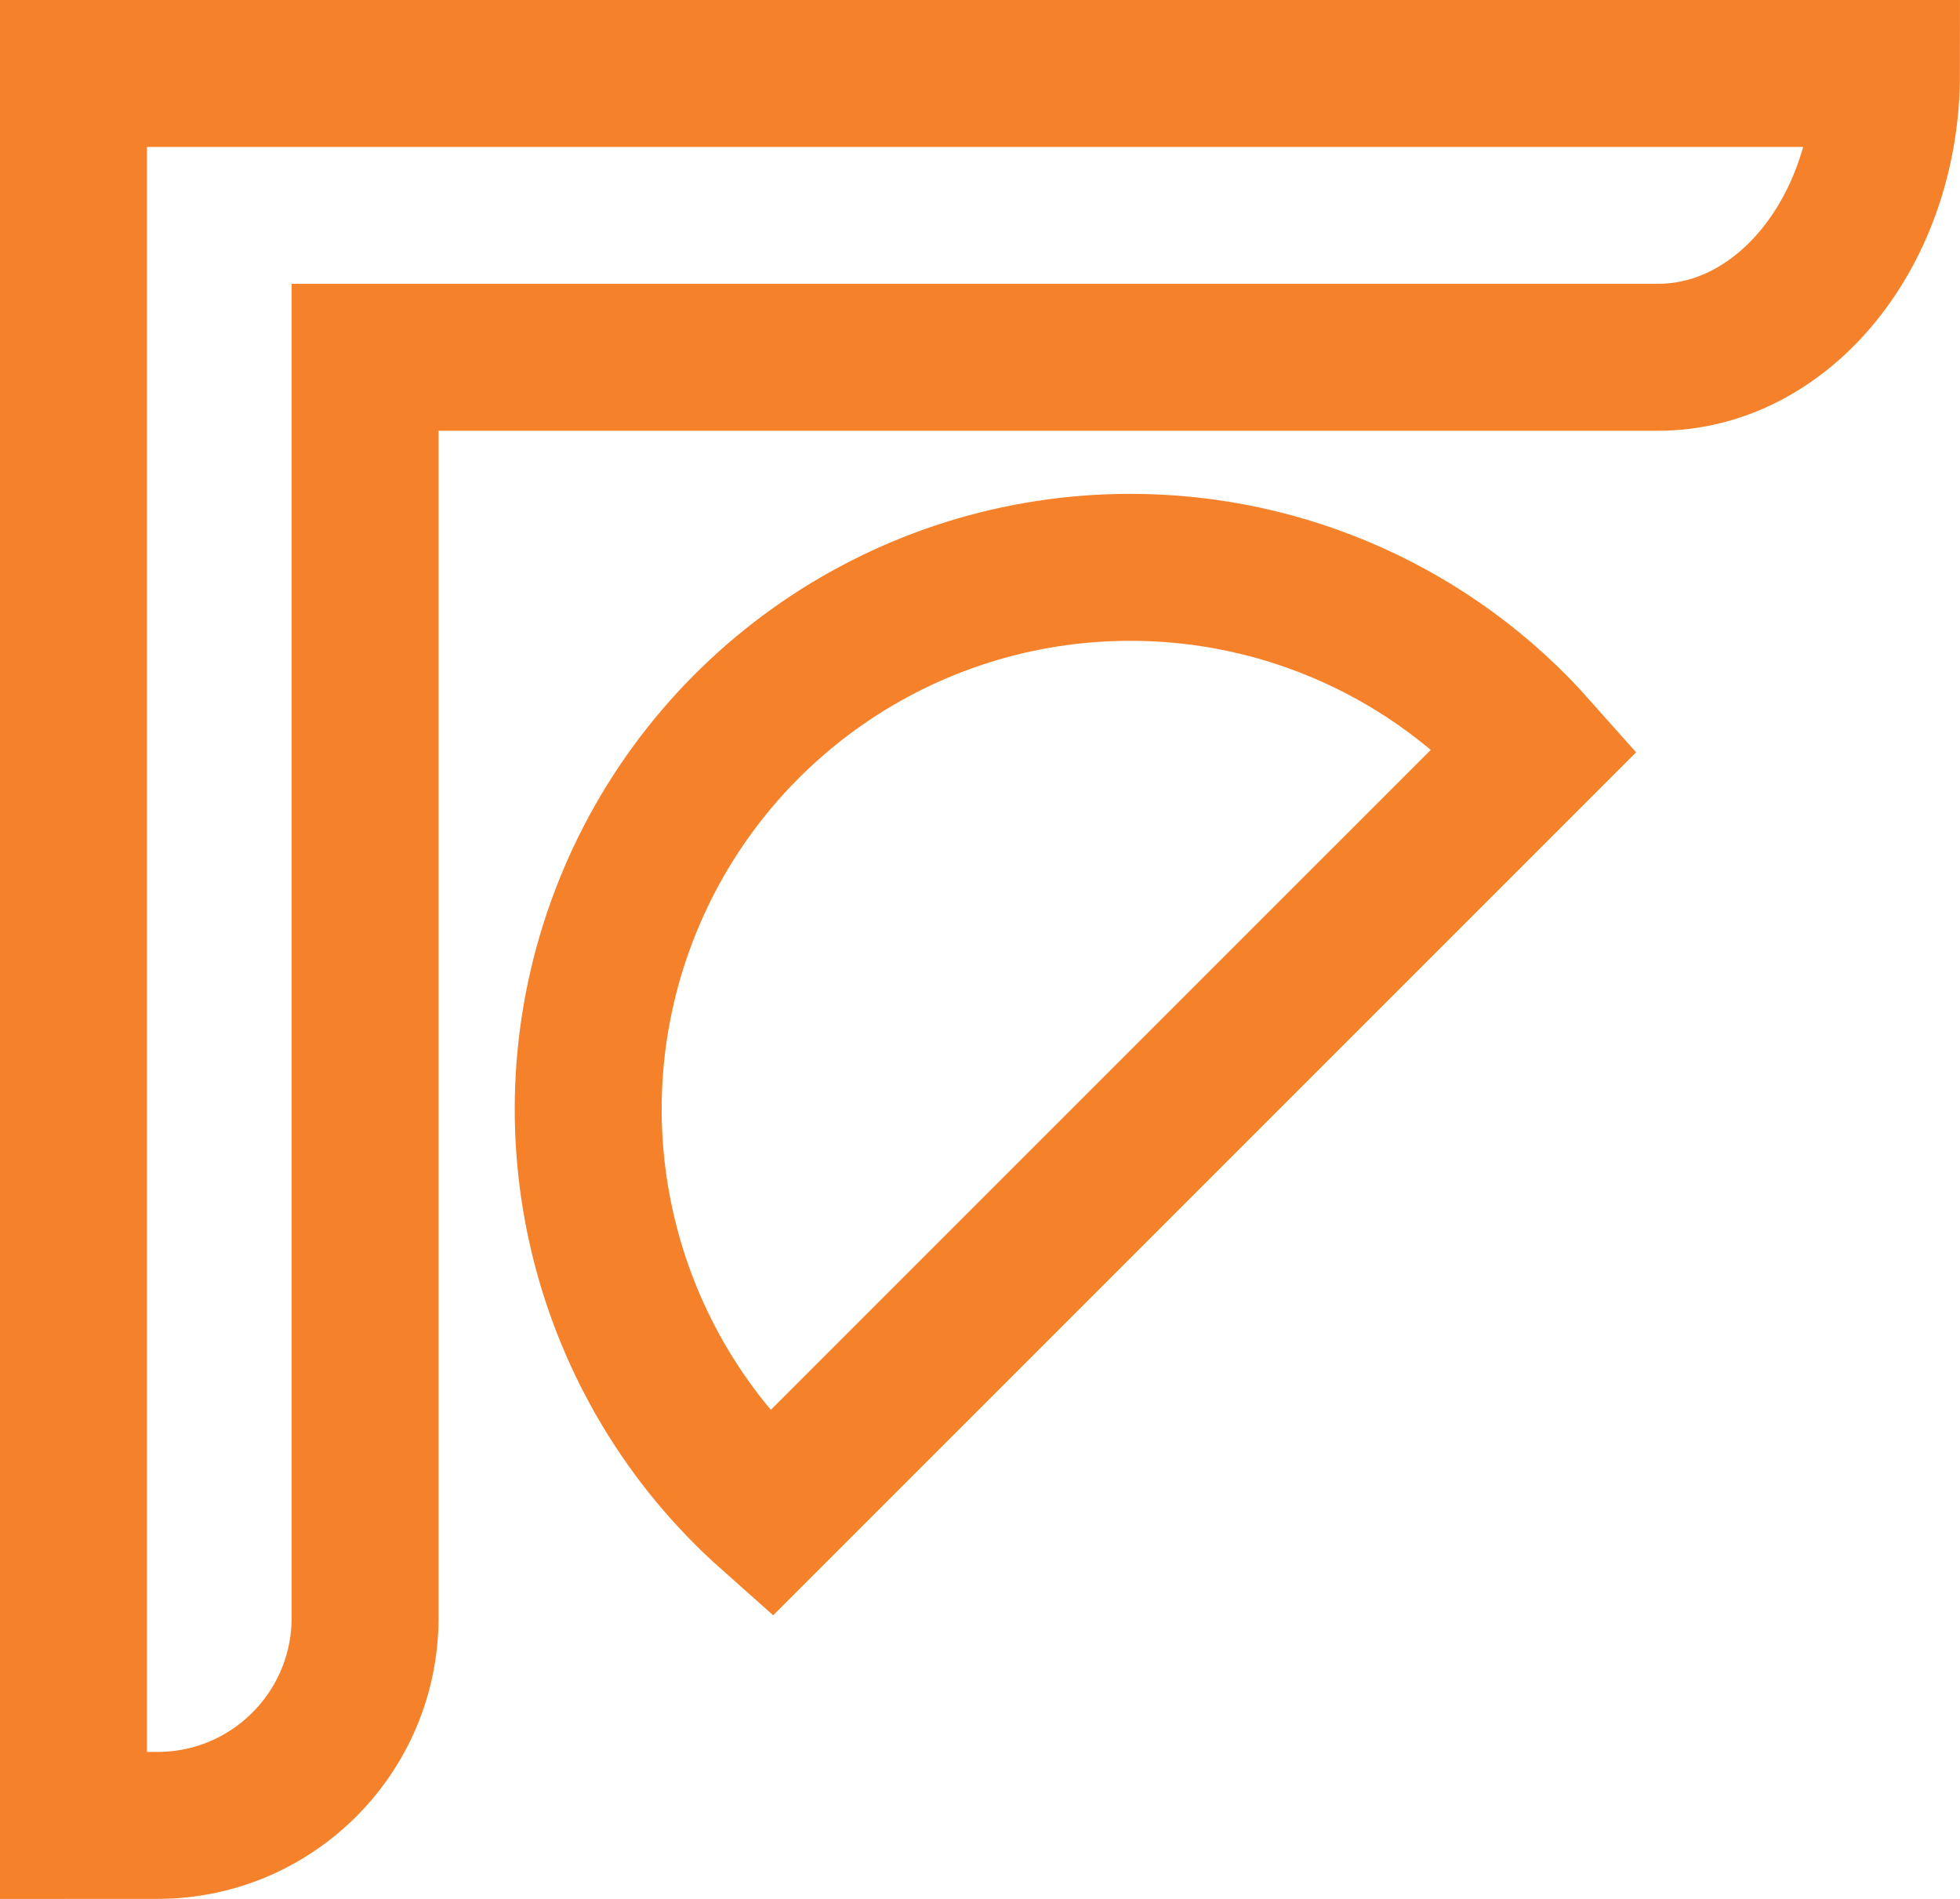
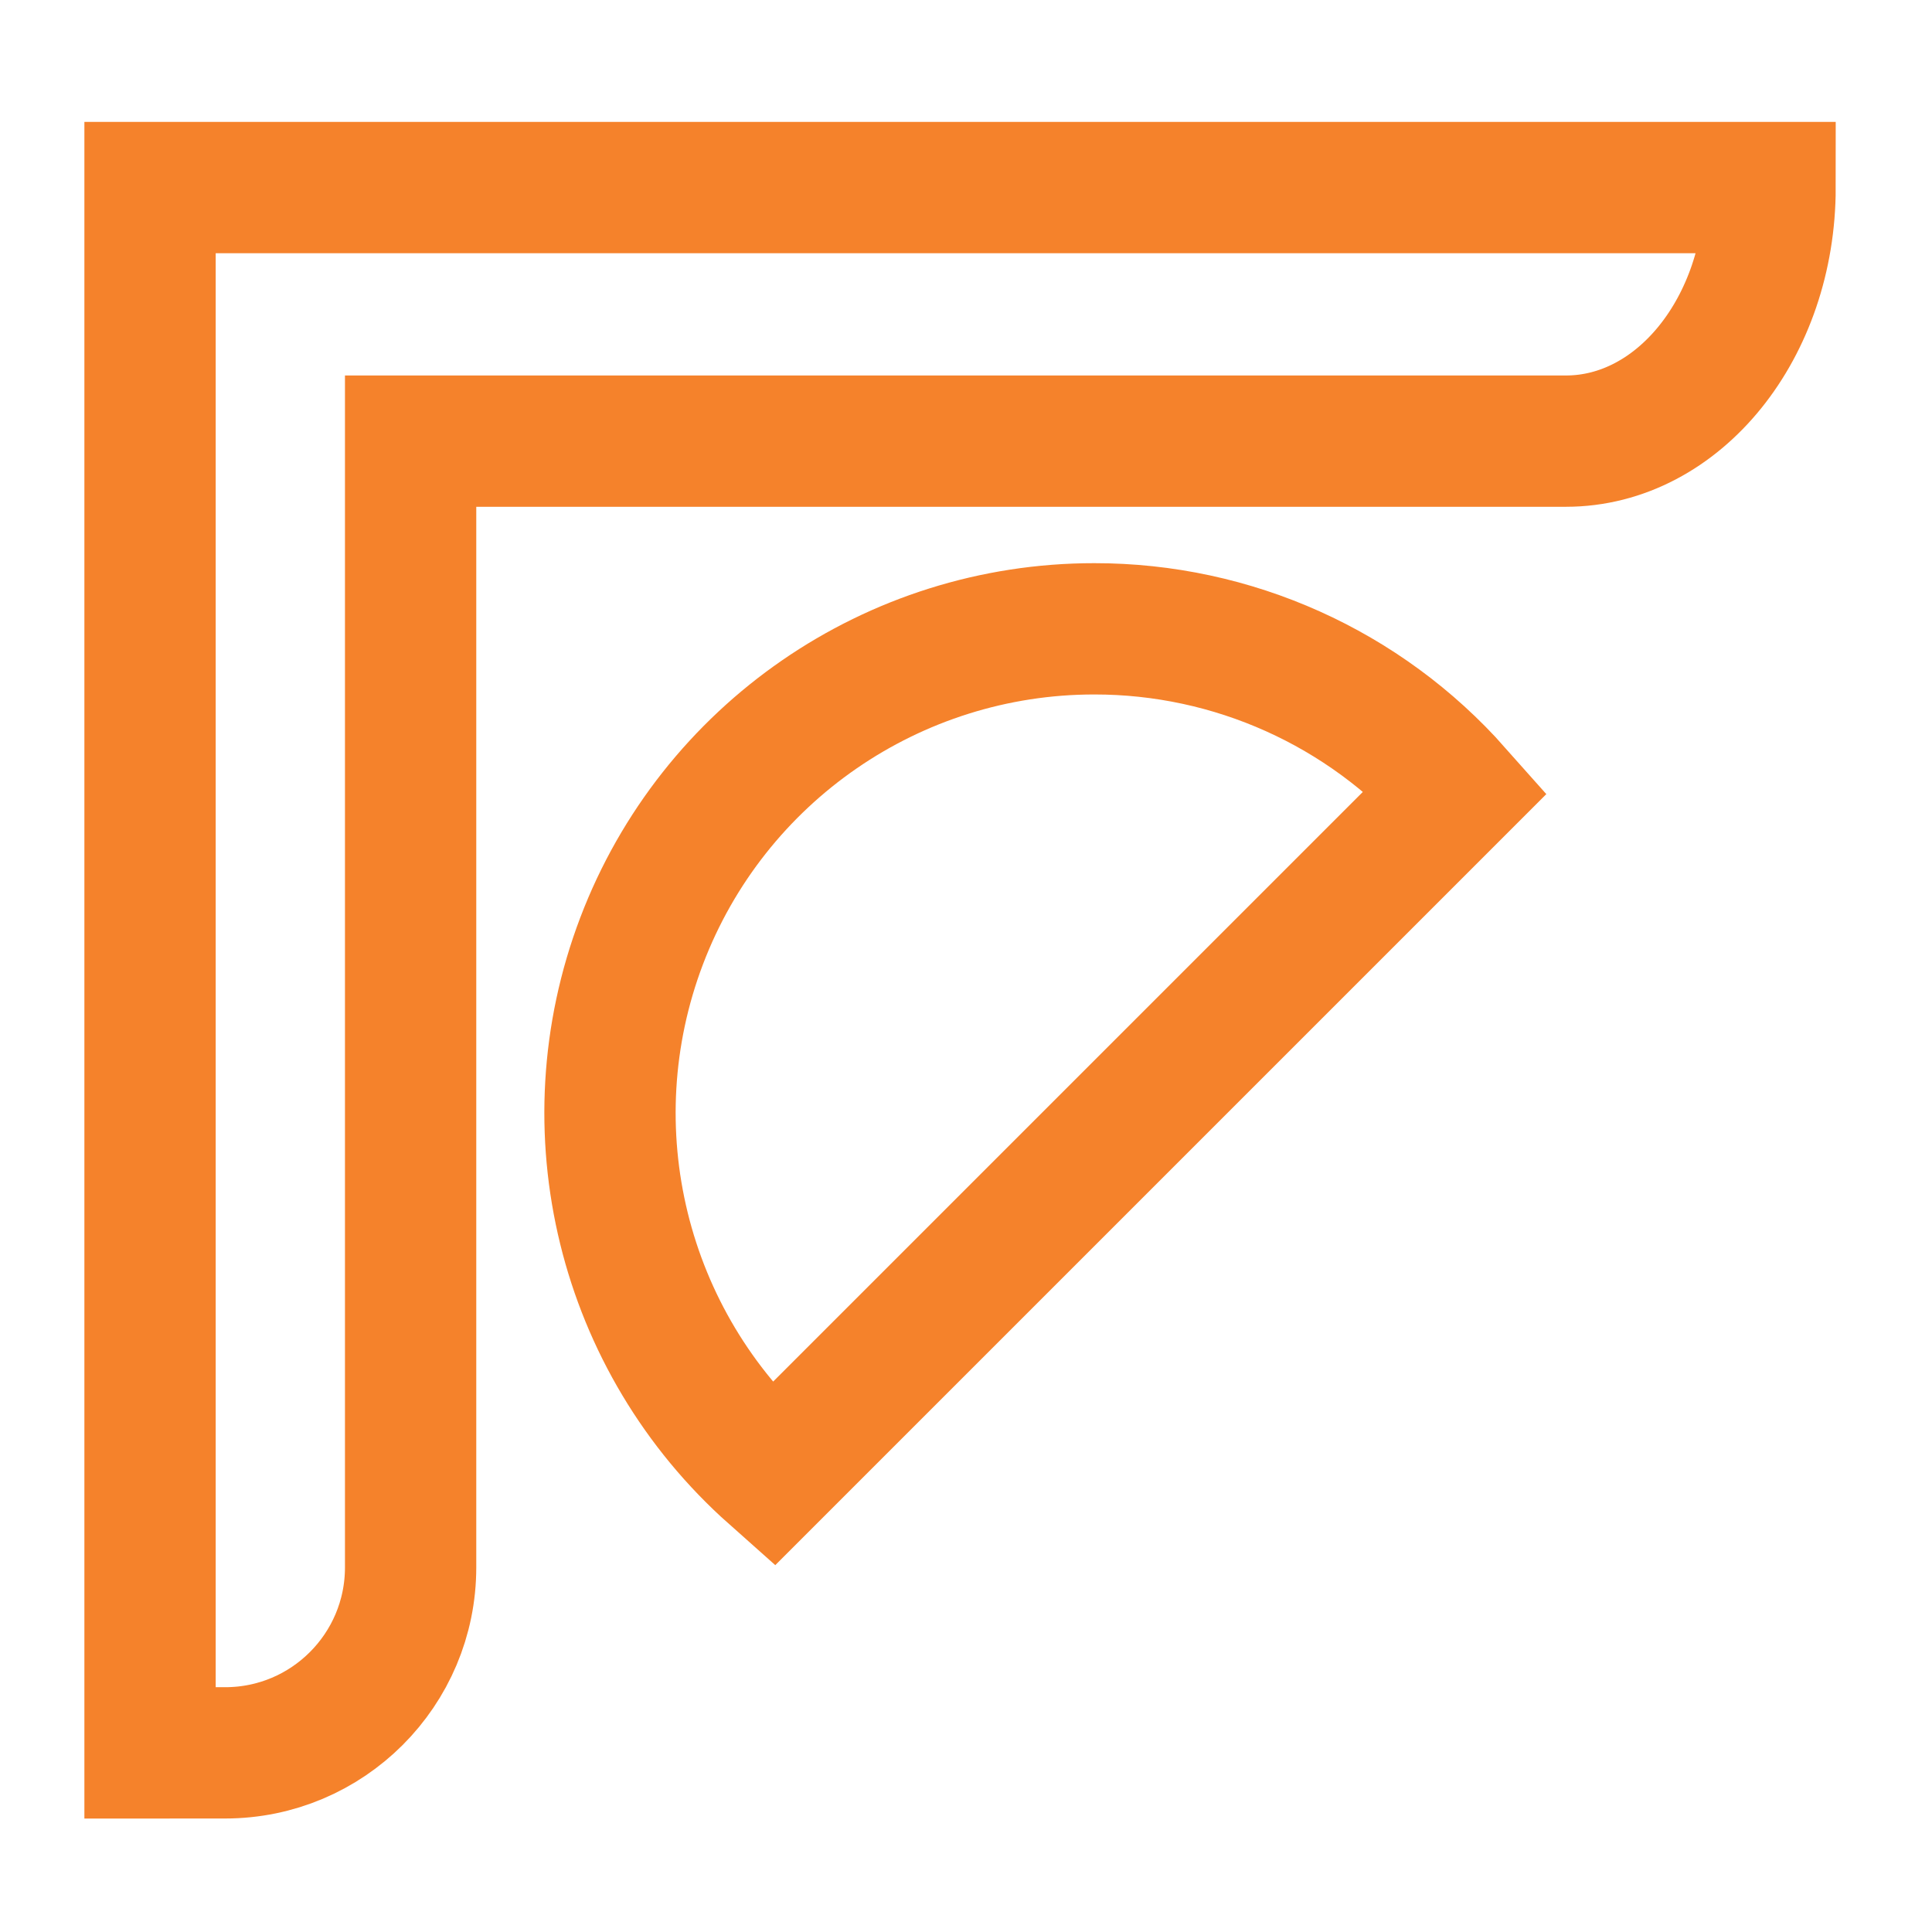
- <svg xmlns="http://www.w3.org/2000/svg" width="93.368" height="90.448" viewBox="0 0 93.368 90.448">
-   <g id="icon_fgts_orange" transform="translate(-103.909 -287.149)">
+ <svg xmlns="http://www.w3.org/2000/svg" width="103" height="103" viewBox="0 0 103 103">
+   <g id="icon_fgts_orange" transform="translate(-99.409 -280.649)">
    <path id="União_29" data-name="União 29" d="M-4748.592,294.1V210.649h86.368c0,7.466-4.874,13.518-10.885,13.518H-4734.7V284.21a9.888,9.888,0,0,1-9.888,9.888Z" transform="translate(4856 80)" fill="none" stroke="#f5822b" stroke-miterlimit="10" stroke-width="7" />
    <path id="Caminho_902" data-name="Caminho 902" d="M154.766,312.19A25.813,25.813,0,0,0,137.616,357.3l36.443-36.442A25.753,25.753,0,0,0,154.766,312.19Z" transform="translate(2.983 1.983)" fill="none" stroke="#f5822b" stroke-width="7" />
+     <rect id="Retângulo_1958" data-name="Retângulo 1958" width="103" height="103" transform="translate(99.409 280.649)" fill="none" />
  </g>
</svg>
